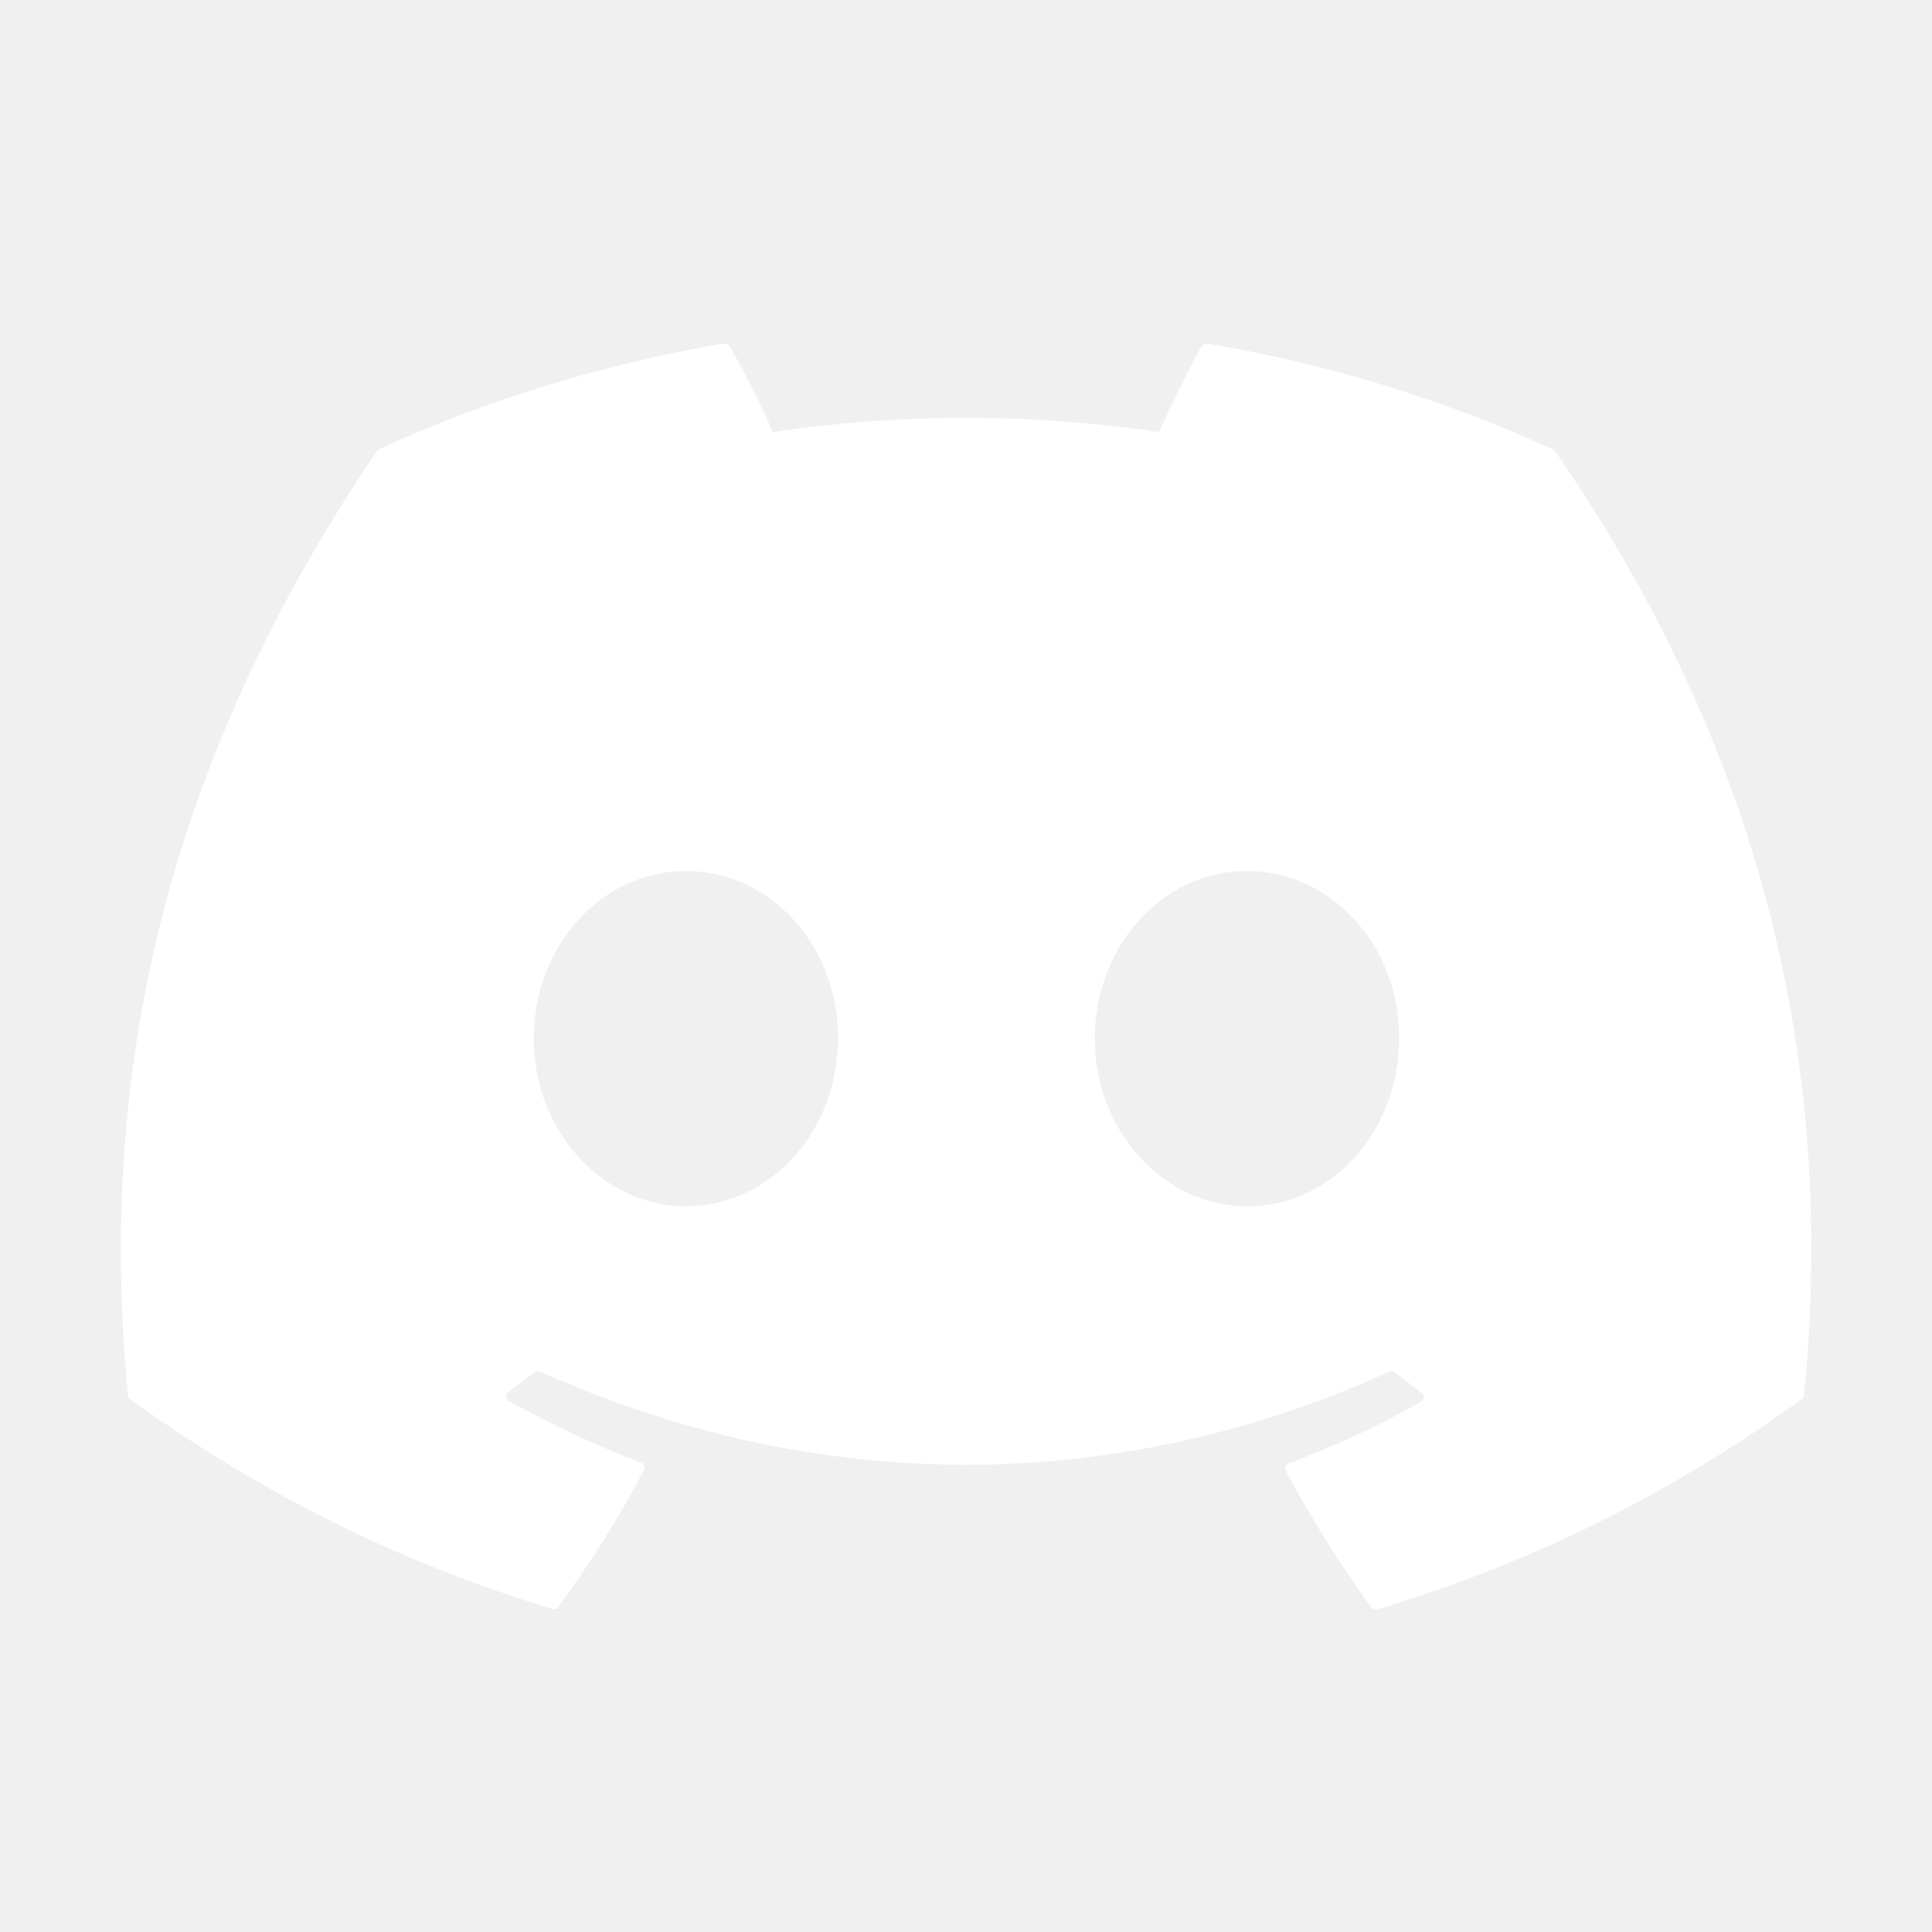
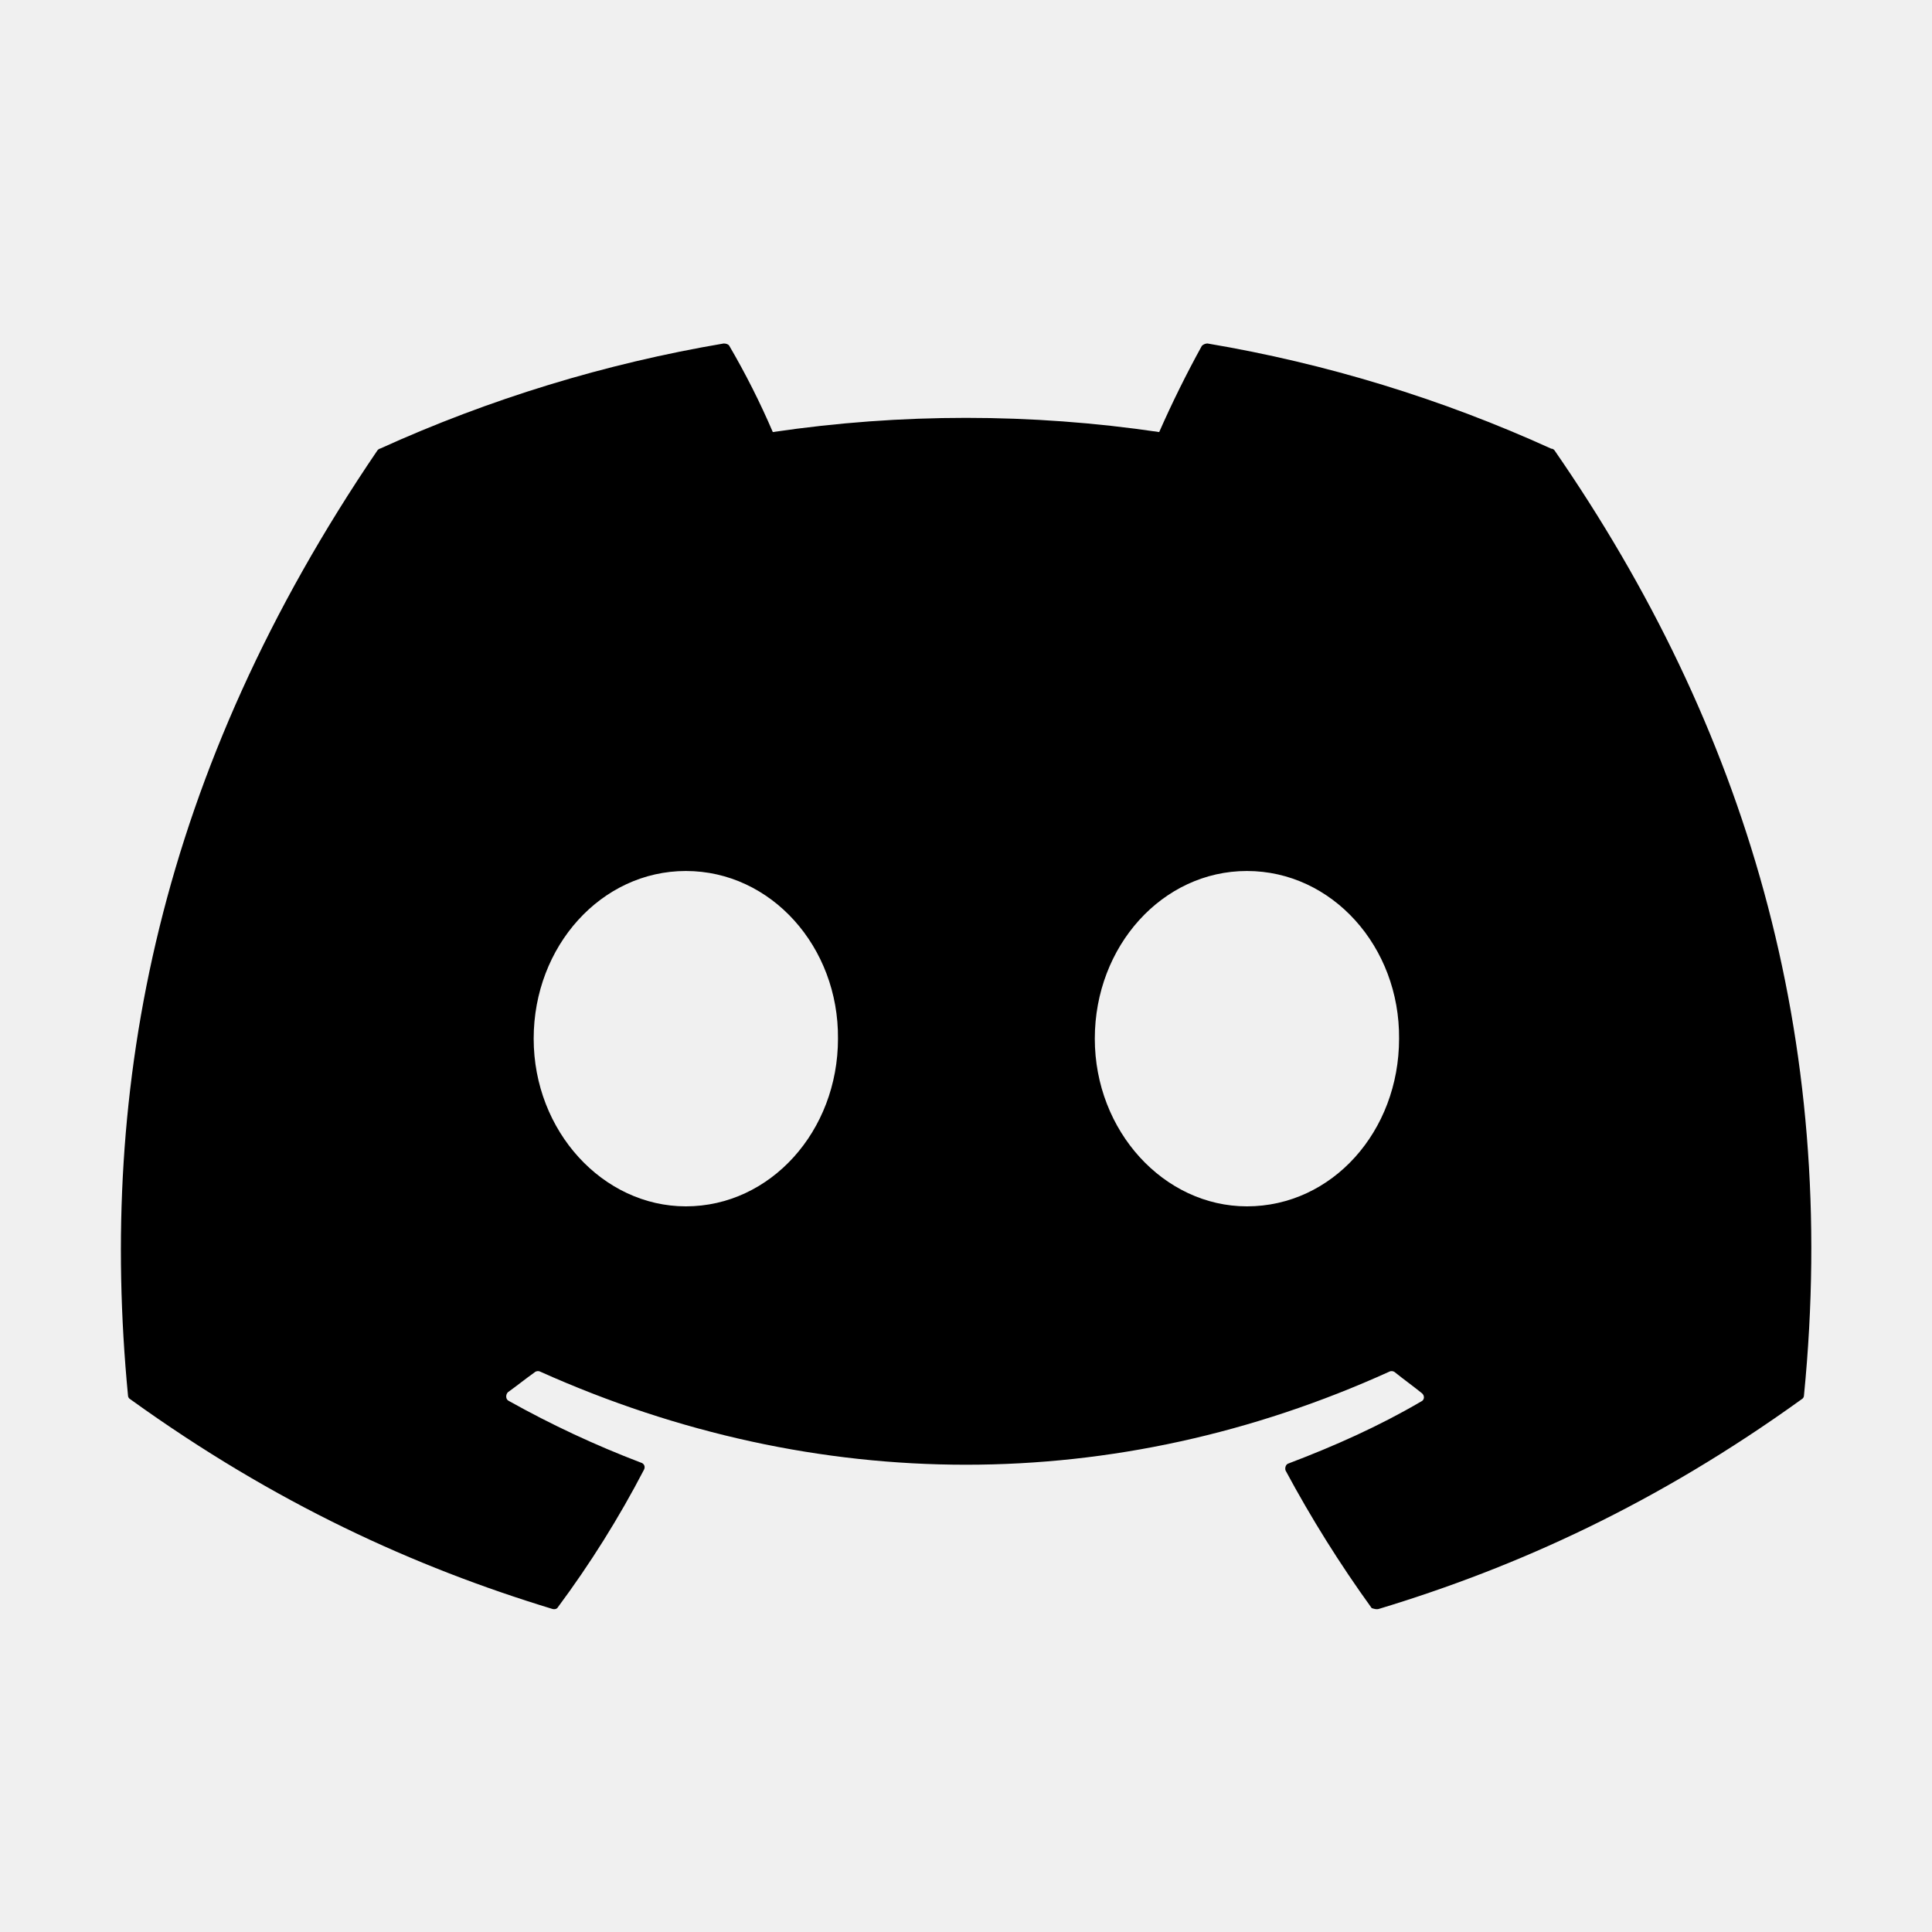
- <svg xmlns="http://www.w3.org/2000/svg" width="57" height="57" viewBox="0 0 57 57" fill="none">
-   <path d="M45.766 13.237C42.607 11.79 39.187 10.741 35.624 10.134C35.562 10.135 35.502 10.16 35.458 10.204C35.031 10.974 34.532 11.977 34.2 12.747C30.421 12.188 26.578 12.188 22.799 12.747C22.467 11.954 21.968 10.974 21.517 10.204C21.493 10.157 21.422 10.134 21.351 10.134C17.788 10.741 14.392 11.79 11.21 13.237C11.186 13.237 11.162 13.261 11.138 13.284C4.678 22.78 2.897 32.02 3.776 41.167C3.776 41.214 3.8 41.261 3.847 41.284C8.122 44.364 12.231 46.23 16.292 47.467C16.363 47.49 16.434 47.467 16.458 47.42C17.408 46.137 18.263 44.784 19 43.361C19.047 43.267 19 43.174 18.904 43.151C17.551 42.637 16.268 42.031 15.009 41.331C14.915 41.284 14.915 41.144 14.986 41.074C15.247 40.887 15.508 40.677 15.77 40.49C15.817 40.444 15.888 40.444 15.936 40.467C24.106 44.13 32.917 44.13 40.992 40.467C41.039 40.444 41.111 40.444 41.158 40.49C41.419 40.7 41.681 40.887 41.942 41.097C42.037 41.167 42.037 41.307 41.918 41.354C40.683 42.077 39.377 42.66 38.023 43.174C37.928 43.197 37.904 43.314 37.928 43.384C38.688 44.807 39.543 46.16 40.469 47.444C40.541 47.467 40.612 47.49 40.683 47.467C44.768 46.23 48.877 44.364 53.152 41.284C53.2 41.261 53.223 41.214 53.223 41.167C54.268 30.597 51.489 21.427 45.861 13.284C45.837 13.261 45.813 13.237 45.766 13.237ZM20.235 35.59C17.788 35.59 15.746 33.374 15.746 30.644C15.746 27.914 17.741 25.697 20.235 25.697C22.752 25.697 24.747 27.937 24.723 30.644C24.723 33.374 22.728 35.59 20.235 35.59ZM36.788 35.59C34.342 35.59 32.3 33.374 32.3 30.644C32.3 27.914 34.294 25.697 36.788 25.697C39.306 25.697 41.301 27.937 41.277 30.644C41.277 33.374 39.306 35.59 36.788 35.59Z" fill="white" />
+ <svg xmlns="http://www.w3.org/2000/svg" width="57" height="57" fill="currentcolor">
+   <path fill="currentcolor" d="M45.766 13.237a40.9 40.9 0 0 0-10.141-3.103.24.24 0 0 0-.167.07 32 32 0 0 0-1.258 2.543 39 39 0 0 0-11.4 0 23 23 0 0 0-1.283-2.543c-.024-.047-.095-.07-.166-.07a41.2 41.2 0 0 0-10.141 3.103c-.024 0-.048.024-.072.047-6.46 9.497-8.24 18.737-7.362 27.883 0 .047.024.093.071.117 4.275 3.08 8.384 4.947 12.445 6.183.071.023.142 0 .166-.047A30 30 0 0 0 19 43.36c.047-.093 0-.186-.096-.21a29.5 29.5 0 0 1-3.895-1.82c-.095-.046-.095-.186-.023-.256.261-.187.522-.397.784-.584a.15.15 0 0 1 .166-.023c8.17 3.663 16.981 3.663 25.056 0a.15.15 0 0 1 .166.023c.261.21.523.397.784.607.095.07.095.21-.024.257-1.235.723-2.541 1.306-3.895 1.82-.095.023-.119.14-.095.21a36 36 0 0 0 2.541 4.06c.072.023.143.046.214.023 4.085-1.236 8.194-3.103 12.469-6.183a.13.13 0 0 0 .071-.117c1.045-10.57-1.733-19.74-7.362-27.883-.024-.024-.048-.047-.095-.047M20.235 35.591c-2.447 0-4.49-2.217-4.49-4.947s1.996-4.947 4.49-4.947c2.517 0 4.512 2.24 4.488 4.947 0 2.73-1.995 4.947-4.488 4.947m16.553 0c-2.446 0-4.488-2.217-4.488-4.947s1.995-4.947 4.488-4.947c2.518 0 4.513 2.24 4.489 4.947 0 2.73-1.971 4.947-4.489 4.947" />
</svg>
